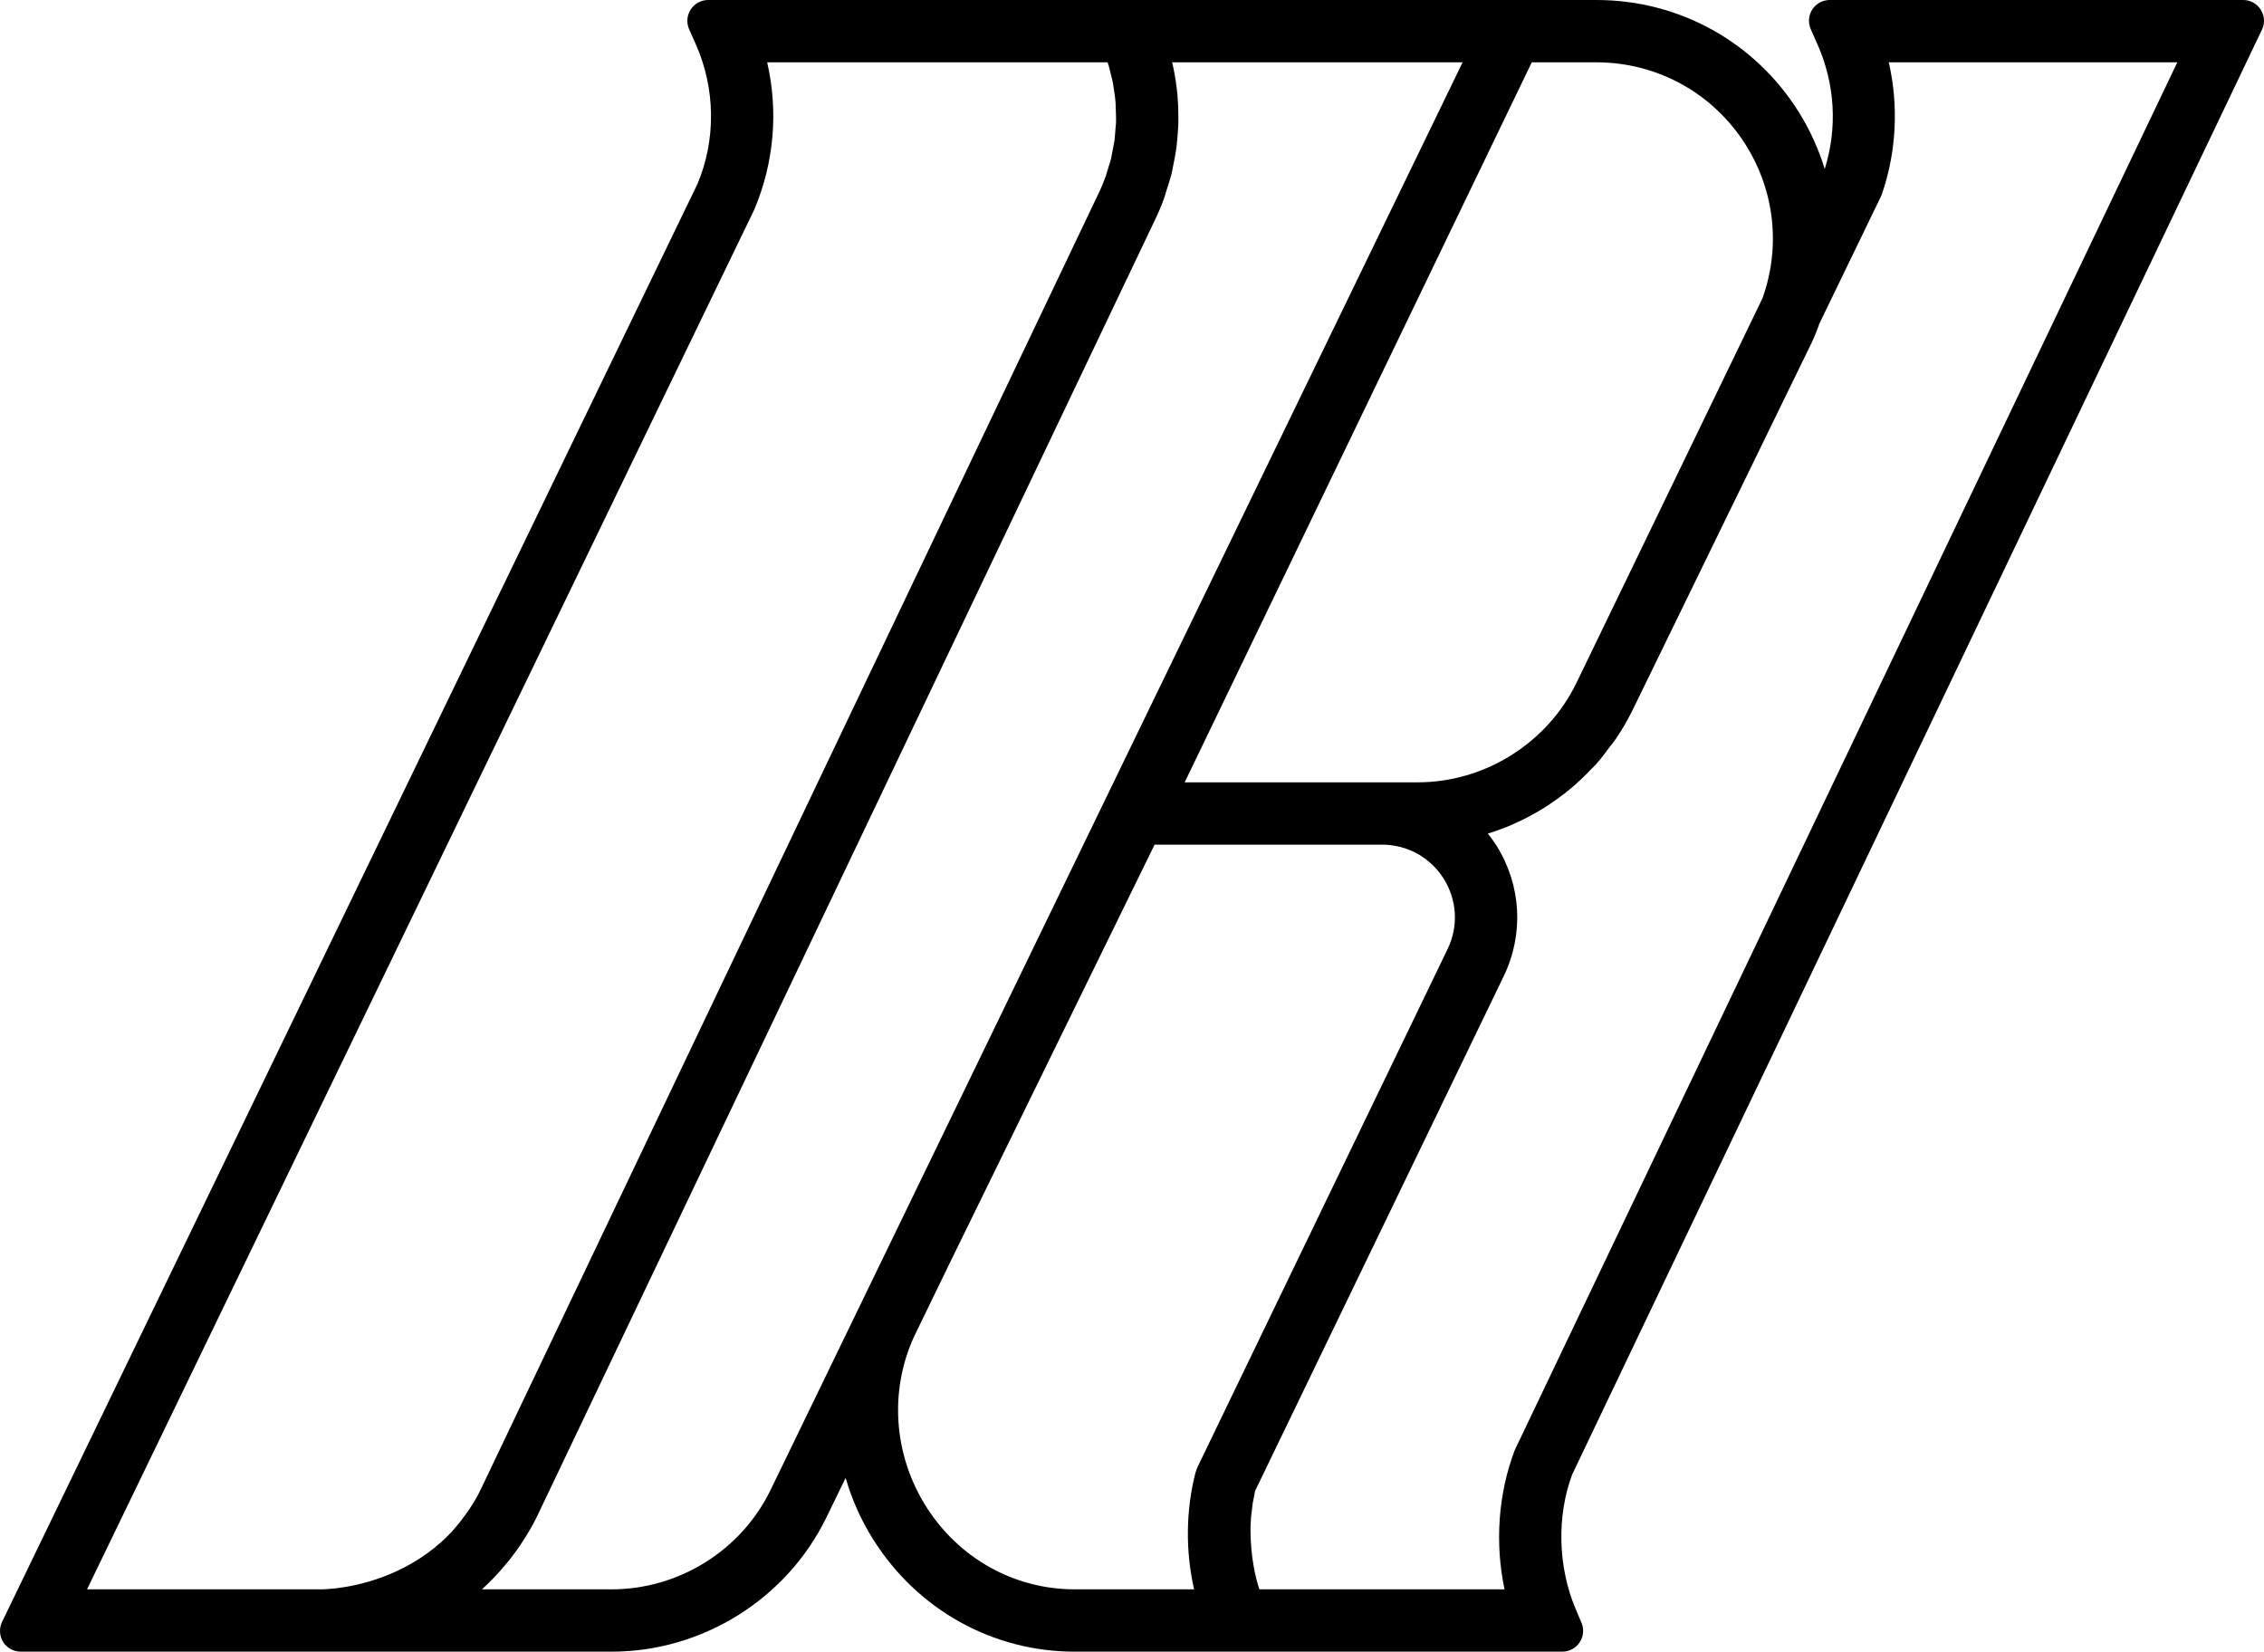
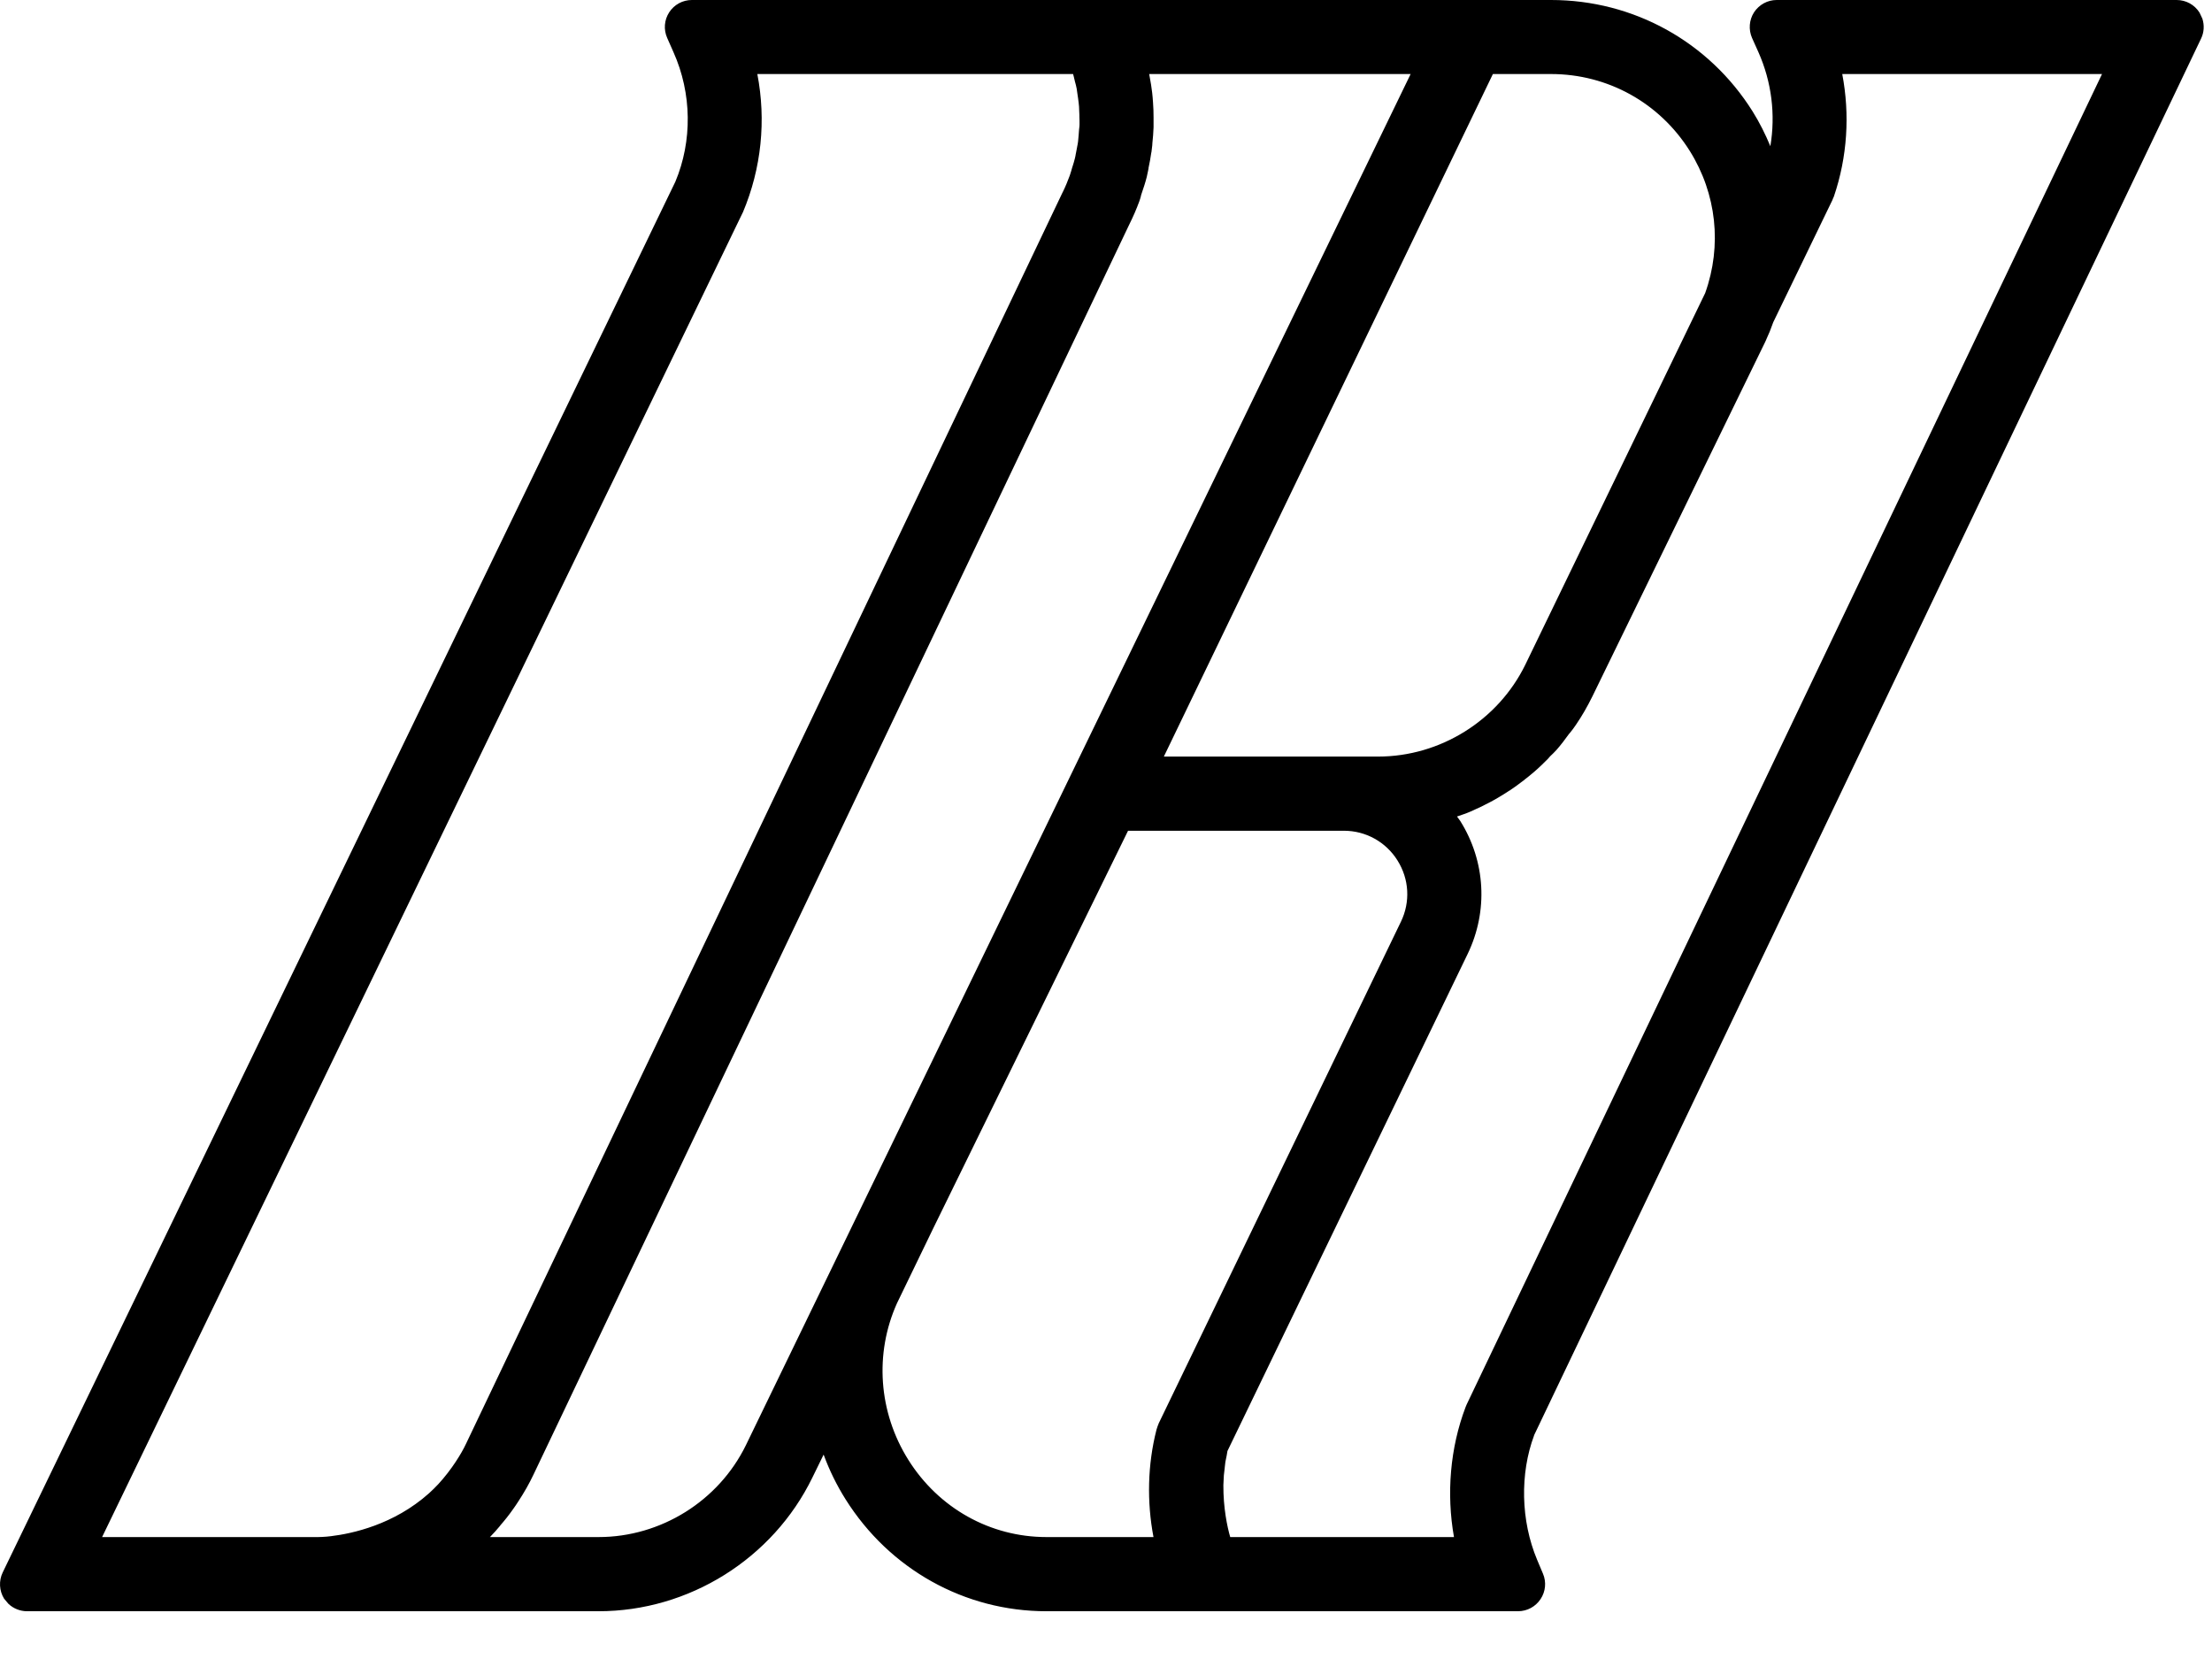
- <svg xmlns="http://www.w3.org/2000/svg" width="31.680" height="23.109" viewBox="0 0 31.680 23.109" fill="none">
-   <path d="M 22.339 0 C 23.496 0 24.555 0.586 25.17 1.567 C 25.326 1.817 25.448 2.085 25.533 2.365 C 25.714 1.792 25.678 1.172 25.429 0.614 L 25.338 0.409 C 25.298 0.319 25.306 0.215 25.359 0.133 C 25.413 0.05 25.504 0 25.602 0 L 31.389 0 C 31.489 0 31.582 0.051 31.635 0.136 C 31.688 0.22 31.695 0.326 31.651 0.416 L 21.999 20.631 C 21.784 21.206 21.797 21.915 22.045 22.505 L 22.13 22.706 C 22.168 22.796 22.158 22.899 22.104 22.979 C 22.05 23.061 21.96 23.109 21.862 23.109 L 15.038 23.109 C 13.89 23.109 12.835 22.521 12.217 21.536 C 12.048 21.268 11.92 20.979 11.833 20.678 L 11.563 21.233 C 11.007 22.373 9.828 23.109 8.56 23.109 L 0.291 23.109 C 0.191 23.109 0.097 23.058 0.044 22.974 C -0.009 22.889 -0.014 22.782 0.029 22.692 L 9.76 2.573 C 10.02 1.957 10.013 1.238 9.734 0.614 L 9.643 0.409 C 9.603 0.319 9.611 0.216 9.665 0.133 C 9.719 0.05 9.81 0 9.908 0 L 22.339 0 Z M 10.735 0.872 C 10.893 1.558 10.832 2.276 10.554 2.934 L 1.218 22.237 L 4.501 22.237 C 4.545 22.237 4.589 22.233 4.632 22.229 L 4.698 22.223 C 5.015 22.186 5.642 22.052 6.173 21.576 C 6.221 21.533 6.269 21.488 6.315 21.438 L 6.382 21.361 C 6.431 21.304 6.478 21.243 6.522 21.18 L 6.573 21.108 C 6.638 21.009 6.69 20.918 6.731 20.831 L 15.362 2.727 C 15.404 2.642 15.439 2.558 15.47 2.474 C 15.475 2.457 15.508 2.349 15.508 2.349 C 15.522 2.306 15.536 2.263 15.547 2.219 C 15.553 2.194 15.558 2.167 15.562 2.141 L 15.58 2.047 C 15.586 2.018 15.592 1.988 15.596 1.959 C 15.6 1.924 15.603 1.889 15.605 1.854 L 15.611 1.774 C 15.614 1.749 15.617 1.724 15.617 1.698 C 15.618 1.659 15.616 1.621 15.615 1.583 C 15.615 1.583 15.612 1.459 15.61 1.434 C 15.607 1.392 15.601 1.349 15.595 1.306 L 15.587 1.253 C 15.583 1.226 15.58 1.199 15.575 1.172 C 15.568 1.131 15.557 1.088 15.546 1.047 L 15.535 1.003 C 15.528 0.973 15.521 0.942 15.512 0.912 C 15.508 0.898 15.503 0.885 15.498 0.872 L 10.735 0.872 Z M 16.408 0.9 C 16.418 0.944 16.428 0.987 16.435 1.031 C 16.449 1.106 16.46 1.179 16.468 1.253 C 16.473 1.299 16.478 1.341 16.48 1.384 C 16.486 1.458 16.488 1.532 16.488 1.606 C 16.489 1.66 16.49 1.699 16.488 1.737 C 16.486 1.811 16.479 1.886 16.472 1.961 L 16.469 1.995 C 16.466 2.026 16.463 2.058 16.458 2.089 C 16.448 2.165 16.433 2.239 16.417 2.314 L 16.41 2.352 C 16.405 2.38 16.398 2.409 16.392 2.438 C 16.372 2.515 16.346 2.595 16.32 2.673 L 16.311 2.703 C 16.304 2.728 16.297 2.753 16.288 2.777 C 16.248 2.887 16.201 2.998 16.148 3.105 L 7.526 21.193 C 7.468 21.315 7.4 21.435 7.31 21.573 C 7.289 21.607 7.265 21.64 7.242 21.673 C 7.181 21.76 7.122 21.836 7.06 21.907 C 6.963 22.024 6.856 22.135 6.743 22.237 L 8.56 22.237 C 9.498 22.237 10.369 21.694 10.78 20.852 L 20.466 0.872 L 16.402 0.872 C 16.404 0.882 16.406 0.891 16.408 0.9 Z M 13.314 17.622 L 12.786 18.71 C 12.443 19.469 12.505 20.354 12.955 21.072 C 13.413 21.802 14.192 22.237 15.038 22.237 L 16.709 22.237 C 16.588 21.705 16.592 21.14 16.727 20.609 L 16.745 20.555 C 16.749 20.545 16.753 20.535 16.757 20.526 L 20.257 13.277 C 20.41 12.96 20.389 12.593 20.202 12.295 C 20.015 11.997 19.693 11.818 19.341 11.818 L 16.156 11.818 L 13.314 17.622 Z M 26.43 0.872 C 26.568 1.478 26.538 2.118 26.335 2.711 C 26.331 2.722 26.327 2.734 26.322 2.744 L 25.458 4.529 C 25.432 4.605 25.394 4.705 25.347 4.802 L 22.848 9.928 C 22.775 10.076 22.702 10.202 22.613 10.334 C 22.593 10.363 22.573 10.39 22.552 10.417 L 22.525 10.45 C 22.467 10.53 22.407 10.609 22.342 10.683 C 22.314 10.715 22.283 10.744 22.253 10.774 L 22.223 10.806 C 22.159 10.87 22.096 10.932 22.029 10.99 C 21.985 11.029 21.939 11.065 21.894 11.101 C 21.82 11.158 21.751 11.207 21.68 11.255 C 21.628 11.289 21.576 11.322 21.523 11.353 C 21.45 11.396 21.374 11.436 21.297 11.474 C 21.232 11.505 21.182 11.528 21.132 11.55 C 21.05 11.585 20.966 11.614 20.882 11.643 C 20.878 11.644 20.827 11.66 20.819 11.663 C 20.866 11.721 20.906 11.776 20.94 11.831 C 21.288 12.385 21.326 13.068 21.042 13.657 L 17.563 20.859 C 17.561 20.87 17.533 21.01 17.529 21.032 L 17.519 21.116 C 17.512 21.166 17.508 21.2 17.505 21.235 C 17.503 21.26 17.499 21.352 17.498 21.381 C 17.495 21.775 17.574 22.101 17.623 22.237 L 21.053 22.237 C 20.916 21.591 20.964 20.901 21.194 20.294 C 21.197 20.286 21.205 20.268 21.209 20.261 L 30.467 0.872 L 26.43 0.872 Z M 16.577 10.946 L 19.837 10.946 C 20.772 10.946 21.643 10.403 22.055 9.563 L 24.662 4.174 C 24.919 3.457 24.834 2.676 24.43 2.03 C 23.975 1.305 23.193 0.872 22.338 0.872 L 21.434 0.872 L 16.577 10.946 Z" fill="currentColor" fill-rule="evenodd" />
+ <svg xmlns="http://www.w3.org/2000/svg" width="32" height="24" viewBox="0 0 32 24" fill="currentColor">
+   <path fill-rule="evenodd" clip-rule="evenodd" d="M22.439 0.1C23.596 0.1 24.654 0.686 25.27 1.667C25.425 1.917 25.547 2.185 25.633 2.465C25.814 1.892 25.777 1.272 25.529 0.714L25.438 0.509C25.398 0.419 25.405 0.315 25.459 0.233C25.512 0.15 25.604 0.1 25.701 0.1H31.488C31.588 0.1 31.681 0.151 31.735 0.236C31.788 0.32 31.794 0.426 31.75 0.516L22.099 20.731C21.884 21.306 21.896 22.015 22.145 22.605L22.23 22.806C22.267 22.896 22.258 22.999 22.203 23.079C22.149 23.161 22.059 23.209 21.962 23.209H15.137C13.989 23.209 12.934 22.621 12.316 21.636C12.148 21.368 12.02 21.079 11.932 20.778L11.662 21.333C11.107 22.473 9.928 23.209 8.659 23.209H0.391C0.29 23.209 0.197 23.158 0.143 23.074C0.09 22.989 0.086 22.882 0.129 22.792L9.86 2.673C10.12 2.057 10.113 1.338 9.834 0.714L9.742 0.509C9.703 0.419 9.71 0.316 9.764 0.233C9.819 0.15 9.909 0.1 10.008 0.1H22.439ZM10.835 0.972C10.992 1.658 10.931 2.376 10.653 3.034L1.317 22.337H4.601C4.644 22.337 4.689 22.333 4.731 22.329L4.798 22.323C5.114 22.286 5.742 22.152 6.272 21.676C6.321 21.633 6.369 21.588 6.415 21.538L6.481 21.461C6.53 21.404 6.577 21.343 6.622 21.28L6.673 21.208C6.737 21.109 6.79 21.018 6.83 20.931L15.461 2.827C15.504 2.742 15.539 2.658 15.569 2.574C15.575 2.557 15.607 2.449 15.607 2.449C15.621 2.406 15.636 2.363 15.646 2.319C15.652 2.294 15.658 2.267 15.662 2.241L15.68 2.147C15.685 2.118 15.691 2.088 15.695 2.059C15.7 2.024 15.703 1.989 15.704 1.954L15.71 1.874C15.713 1.849 15.716 1.824 15.716 1.798C15.717 1.759 15.716 1.721 15.714 1.683C15.714 1.683 15.711 1.559 15.71 1.534C15.707 1.492 15.7 1.449 15.694 1.406L15.687 1.353C15.682 1.326 15.68 1.299 15.675 1.272C15.668 1.231 15.656 1.188 15.646 1.147L15.634 1.103C15.627 1.073 15.62 1.042 15.611 1.012C15.607 0.998 15.602 0.985 15.598 0.972H10.835ZM16.508 1C16.517 1.044 16.527 1.087 16.535 1.131C16.549 1.206 16.559 1.279 16.567 1.353C16.573 1.399 16.578 1.441 16.579 1.484C16.585 1.558 16.587 1.632 16.587 1.706C16.588 1.76 16.59 1.799 16.587 1.837C16.585 1.911 16.578 1.986 16.572 2.061L16.569 2.095C16.566 2.126 16.562 2.158 16.558 2.189C16.547 2.265 16.532 2.339 16.517 2.414L16.509 2.452C16.505 2.48 16.497 2.509 16.491 2.538C16.471 2.615 16.445 2.695 16.419 2.773L16.41 2.803C16.404 2.828 16.396 2.853 16.387 2.877C16.348 2.987 16.3 3.098 16.247 3.205L7.625 21.293C7.567 21.415 7.5 21.535 7.41 21.673C7.388 21.707 7.364 21.74 7.341 21.773C7.28 21.86 7.221 21.936 7.16 22.007C7.062 22.124 6.955 22.235 6.843 22.337H8.659C9.598 22.337 10.469 21.794 10.88 20.952L20.566 0.972H16.502C16.503 0.982 16.506 0.991 16.508 1ZM13.414 17.722L12.886 18.81C12.543 19.569 12.604 20.454 13.055 21.172C13.512 21.902 14.291 22.337 15.137 22.337H16.808C16.688 21.805 16.692 21.24 16.826 20.709L16.845 20.655C16.849 20.645 16.852 20.635 16.857 20.626L20.357 13.377C20.509 13.06 20.488 12.693 20.302 12.395C20.114 12.097 19.793 11.918 19.441 11.918H16.256L13.414 17.722ZM26.529 0.972C26.668 1.578 26.637 2.218 26.434 2.811C26.43 2.822 26.427 2.834 26.422 2.844L25.558 4.629C25.532 4.705 25.494 4.805 25.447 4.902L22.948 10.028C22.875 10.176 22.802 10.302 22.712 10.434C22.692 10.463 22.672 10.49 22.651 10.517L22.625 10.55C22.567 10.63 22.506 10.709 22.442 10.783C22.413 10.815 22.383 10.844 22.352 10.874L22.323 10.906C22.259 10.97 22.195 11.032 22.128 11.09C22.084 11.129 22.038 11.165 21.994 11.201C21.919 11.258 21.851 11.307 21.779 11.355C21.727 11.389 21.675 11.422 21.622 11.453C21.549 11.496 21.474 11.536 21.396 11.574C21.331 11.605 21.282 11.628 21.232 11.65C21.149 11.685 21.066 11.714 20.982 11.743C20.977 11.744 20.927 11.76 20.919 11.763C20.965 11.821 21.006 11.876 21.04 11.931C21.387 12.485 21.425 13.168 21.142 13.757L17.663 20.959C17.66 20.97 17.633 21.11 17.628 21.132L17.619 21.216C17.611 21.266 17.608 21.3 17.605 21.335C17.602 21.36 17.599 21.452 17.598 21.481C17.595 21.875 17.674 22.201 17.723 22.337H21.152C21.015 21.691 21.064 21.001 21.294 20.394C21.297 20.386 21.305 20.368 21.308 20.361L30.567 0.972H26.529ZM16.677 11.046H19.936C20.872 11.046 21.742 10.503 22.154 9.663L24.762 4.274C25.018 3.557 24.933 2.776 24.529 2.13C24.075 1.405 23.293 0.972 22.438 0.972H21.534L16.677 11.046Z" />
+   <path d="M22.439 0C23.63 0 24.722 0.603 25.355 1.613C25.455 1.773 25.539 1.942 25.611 2.115C25.687 1.66 25.631 1.188 25.438 0.754L25.346 0.549C25.293 0.428 25.304 0.288 25.375 0.178C25.448 0.067 25.57 0 25.702 0H31.489C31.623 0 31.748 0.068 31.82 0.183L31.861 0.271C31.891 0.365 31.886 0.468 31.841 0.56L22.192 20.765L22.193 20.766C21.987 21.316 21.999 21.999 22.237 22.565L22.322 22.767C22.373 22.887 22.359 23.025 22.287 23.133C22.214 23.243 22.094 23.308 21.962 23.309H15.138C13.955 23.309 12.868 22.702 12.232 21.689C12.103 21.484 11.997 21.267 11.915 21.043L11.752 21.376C11.18 22.55 9.966 23.309 8.66 23.309H0.391C0.291 23.309 0.195 23.27 0.123 23.203L0.059 23.127C-0.012 23.012 -0.019 22.868 0.039 22.748L9.77 2.629C10.017 2.04 10.01 1.352 9.743 0.755L9.652 0.549C9.598 0.428 9.609 0.289 9.681 0.178C9.753 0.067 9.876 0 10.008 0H22.439ZM10.008 0.199C9.945 0.199 9.885 0.232 9.849 0.287C9.814 0.342 9.808 0.409 9.835 0.468L9.925 0.673L10.021 0.921C10.213 1.508 10.189 2.151 9.952 2.712L9.95 2.716L0.219 22.835C0.191 22.895 0.195 22.965 0.229 23.02L0.259 23.057C0.294 23.089 0.341 23.108 0.391 23.108H8.66C9.889 23.108 11.034 22.395 11.573 21.289L11.843 20.733L12.029 20.75C12.113 21.042 12.238 21.322 12.402 21.582C13.002 22.538 14.025 23.108 15.138 23.108H21.962C22.027 23.108 22.085 23.077 22.121 23.023L22.122 23.023C22.156 22.971 22.163 22.904 22.138 22.845L22.053 22.644C21.796 22.03 21.781 21.295 22.005 20.695L22.008 20.688L31.661 0.473L31.662 0.472C31.69 0.414 31.686 0.344 31.651 0.289L31.65 0.288C31.615 0.233 31.555 0.199 31.489 0.199H25.702C25.639 0.199 25.578 0.231 25.543 0.286C25.508 0.34 25.503 0.408 25.53 0.468L25.621 0.673C25.879 1.253 25.916 1.899 25.728 2.495L25.538 2.494C25.455 2.223 25.337 1.962 25.185 1.72C24.588 0.768 23.561 0.199 22.439 0.199H10.008ZM15.598 0.872L15.691 0.936C15.696 0.948 15.702 0.965 15.707 0.983C15.717 1.016 15.725 1.05 15.732 1.078L15.743 1.121L15.774 1.255C15.779 1.284 15.783 1.316 15.786 1.338L15.793 1.391L15.794 1.392C15.8 1.434 15.807 1.48 15.81 1.525L15.813 1.614C15.813 1.631 15.815 1.648 15.815 1.66V1.68C15.816 1.714 15.818 1.756 15.817 1.798L15.81 1.88L15.811 1.881L15.805 1.961C15.803 1.997 15.8 2.034 15.795 2.07V2.072C15.791 2.105 15.784 2.138 15.778 2.167L15.76 2.255C15.756 2.283 15.751 2.313 15.745 2.342L15.744 2.343C15.732 2.39 15.716 2.435 15.703 2.477L15.704 2.478V2.479C15.703 2.48 15.703 2.481 15.703 2.482C15.702 2.485 15.7 2.49 15.699 2.495C15.696 2.505 15.691 2.52 15.686 2.534C15.677 2.563 15.668 2.593 15.666 2.602L15.664 2.608C15.632 2.695 15.595 2.781 15.551 2.869L15.552 2.87L6.921 20.974C6.878 21.066 6.823 21.161 6.756 21.263L6.754 21.266L6.704 21.338L6.703 21.337C6.657 21.402 6.609 21.466 6.558 21.525L6.557 21.526L6.491 21.604L6.489 21.605C6.44 21.659 6.388 21.706 6.339 21.75C5.787 22.245 5.137 22.384 4.81 22.422H4.807L4.742 22.428C4.699 22.432 4.65 22.436 4.601 22.436H1.318L1.228 22.293L10.564 2.99C10.832 2.353 10.891 1.658 10.738 0.994L10.835 0.872H15.598ZM20.566 0.872L20.656 1.016L10.97 20.995C10.542 21.872 9.636 22.436 8.66 22.436H6.843L6.776 22.263C6.885 22.164 6.989 22.055 7.083 21.942L7.085 21.94C7.114 21.907 7.143 21.871 7.172 21.834L7.26 21.715C7.285 21.68 7.306 21.651 7.325 21.62L7.327 21.618C7.415 21.483 7.48 21.367 7.536 21.25L16.158 3.161L16.159 3.16C16.21 3.057 16.256 2.949 16.294 2.843C16.302 2.823 16.308 2.801 16.315 2.775V2.773L16.324 2.744L16.325 2.741C16.351 2.663 16.376 2.586 16.395 2.513C16.402 2.481 16.407 2.459 16.412 2.434L16.419 2.396L16.419 2.393C16.435 2.318 16.449 2.247 16.459 2.176L16.459 2.173C16.464 2.146 16.466 2.117 16.469 2.085L16.472 2.052L16.488 1.834V1.706C16.488 1.634 16.486 1.562 16.48 1.491V1.488C16.478 1.449 16.474 1.411 16.468 1.363C16.461 1.292 16.451 1.222 16.437 1.149L16.436 1.146L16.411 1.021C16.409 1.013 16.406 1.002 16.404 0.991L16.503 0.872H20.566ZM19.441 11.817C19.828 11.817 20.181 12.015 20.386 12.342C20.591 12.669 20.615 13.072 20.447 13.42L16.948 20.665L16.949 20.666C16.946 20.673 16.942 20.681 16.938 20.691L16.923 20.732C16.792 21.248 16.789 21.797 16.907 22.314L16.809 22.436H15.138C14.257 22.436 13.446 21.983 12.97 21.225C12.503 20.479 12.438 19.558 12.794 18.769L12.796 18.766L13.324 17.678L16.166 11.874L16.256 11.817H19.441ZM30.567 0.872L30.658 1.015L21.399 20.403L21.396 20.41L21.395 20.411L21.389 20.425C21.389 20.426 21.389 20.427 21.388 20.428L21.387 20.429C21.164 21.017 21.117 21.688 21.25 22.315L21.153 22.436H17.723L17.629 22.37C17.576 22.223 17.494 21.885 17.498 21.48V21.477C17.499 21.449 17.503 21.354 17.505 21.326L17.53 21.12L17.531 21.113C17.533 21.101 17.541 21.059 17.548 21.021C17.552 21.002 17.556 20.983 17.559 20.968C17.561 20.96 17.562 20.954 17.563 20.949C17.564 20.947 17.564 20.945 17.564 20.943L17.565 20.941L17.573 20.915L21.052 13.713C21.321 13.155 21.285 12.508 20.956 11.983C20.924 11.933 20.886 11.881 20.841 11.825L20.884 11.669C20.896 11.665 20.949 11.648 20.957 11.646C21.039 11.617 21.116 11.59 21.192 11.558L21.354 11.483C21.429 11.446 21.502 11.407 21.572 11.366C21.623 11.336 21.674 11.304 21.725 11.271C21.794 11.224 21.86 11.177 21.931 11.122C21.977 11.085 22.021 11.052 22.063 11.015L22.064 11.014C22.128 10.958 22.189 10.899 22.253 10.835L22.28 10.806L22.283 10.803C22.316 10.77 22.342 10.745 22.367 10.717C22.429 10.646 22.487 10.57 22.544 10.491L22.547 10.486L22.573 10.455L22.63 10.377C22.717 10.249 22.787 10.127 22.858 9.983L25.357 4.857C25.401 4.766 25.438 4.67 25.463 4.597L25.467 4.585L26.332 2.8L26.333 2.799C26.334 2.796 26.336 2.792 26.341 2.776C26.538 2.202 26.566 1.582 26.432 0.994L26.53 0.872H30.567ZM10.956 1.071C11.085 1.74 11.016 2.434 10.747 3.072L10.744 3.077L1.477 22.236H4.601C4.64 22.236 4.68 22.233 4.723 22.23L4.789 22.223C5.096 22.186 5.698 22.057 6.207 21.602C6.254 21.559 6.298 21.516 6.341 21.47L6.407 21.395C6.453 21.34 6.499 21.282 6.541 21.222L6.591 21.149C6.653 21.055 6.703 20.969 6.741 20.888L15.372 2.783L15.373 2.782C15.413 2.701 15.446 2.62 15.476 2.539C15.48 2.526 15.488 2.5 15.496 2.476C15.5 2.461 15.504 2.447 15.507 2.437C15.509 2.431 15.51 2.427 15.511 2.424C15.512 2.423 15.512 2.422 15.512 2.421V2.419L15.513 2.418C15.527 2.375 15.539 2.335 15.549 2.295C15.555 2.273 15.559 2.25 15.563 2.226L15.564 2.222L15.582 2.128L15.582 2.126C15.588 2.098 15.593 2.072 15.596 2.047C15.6 2.014 15.603 1.981 15.605 1.948V1.946L15.611 1.866L15.612 1.861C15.615 1.836 15.617 1.817 15.617 1.798V1.795C15.618 1.76 15.616 1.727 15.615 1.686V1.665C15.614 1.653 15.613 1.637 15.613 1.62C15.612 1.585 15.611 1.552 15.61 1.542C15.607 1.504 15.602 1.464 15.596 1.421L15.588 1.367C15.584 1.335 15.581 1.315 15.577 1.29V1.288C15.571 1.252 15.56 1.213 15.549 1.173V1.171L15.538 1.127V1.125C15.533 1.106 15.528 1.088 15.524 1.071H10.956ZM16.632 1.112C16.647 1.19 16.659 1.265 16.668 1.342C16.672 1.386 16.678 1.432 16.68 1.479C16.686 1.555 16.688 1.63 16.688 1.704V1.842C16.686 1.919 16.678 1.997 16.671 2.07L16.669 2.104C16.666 2.133 16.662 2.17 16.657 2.204L16.656 2.203C16.645 2.281 16.631 2.357 16.615 2.431L16.616 2.432L16.609 2.469C16.604 2.498 16.595 2.534 16.59 2.558L16.589 2.562C16.569 2.642 16.541 2.724 16.515 2.801L16.506 2.828L16.507 2.829C16.501 2.853 16.493 2.883 16.482 2.912C16.441 3.024 16.392 3.137 16.337 3.247L7.716 21.336C7.656 21.462 7.586 21.587 7.494 21.727C7.471 21.764 7.445 21.8 7.424 21.83C7.362 21.919 7.3 21.996 7.236 22.069L7.237 22.07C7.19 22.127 7.14 22.183 7.088 22.236H8.66C9.559 22.236 10.395 21.715 10.79 20.908L20.407 1.071H16.625C16.627 1.085 16.63 1.098 16.632 1.112ZM13.503 17.765L12.976 18.854C12.649 19.581 12.708 20.429 13.14 21.118C13.58 21.82 14.327 22.236 15.138 22.236H16.687C16.59 21.726 16.601 21.19 16.73 20.684L16.732 20.677L16.75 20.623L16.753 20.617C16.756 20.608 16.76 20.596 16.765 20.585L16.767 20.582L20.267 13.333C20.405 13.047 20.386 12.717 20.217 12.448C20.049 12.179 19.758 12.018 19.441 12.018H16.319L13.503 17.765ZM26.651 1.071C26.763 1.659 26.725 2.271 26.53 2.843L26.529 2.845C26.526 2.851 26.519 2.869 26.511 2.886L26.512 2.887L25.653 4.661L25.603 4.794L25.537 4.945L23.038 10.071C22.963 10.223 22.888 10.354 22.796 10.489L22.795 10.49C22.774 10.521 22.753 10.55 22.731 10.578L22.729 10.58L22.703 10.613L22.702 10.612C22.644 10.692 22.584 10.773 22.517 10.849C22.487 10.883 22.452 10.915 22.425 10.941L22.396 10.974L22.394 10.977C22.33 11.041 22.265 11.105 22.195 11.165C22.149 11.206 22.1 11.243 22.056 11.278L22.055 11.28C21.979 11.339 21.909 11.389 21.837 11.438L21.834 11.438C21.782 11.473 21.728 11.507 21.673 11.539C21.598 11.584 21.519 11.624 21.441 11.663L21.44 11.664C21.374 11.695 21.323 11.719 21.272 11.741C21.208 11.769 21.141 11.79 21.078 11.812C21.093 11.835 21.111 11.855 21.125 11.877C21.491 12.46 21.531 13.18 21.232 13.8L17.757 20.991C17.754 21.008 17.75 21.034 17.745 21.061C17.737 21.1 17.729 21.139 17.727 21.149L17.718 21.227V21.23L17.705 21.343C17.703 21.366 17.699 21.455 17.698 21.484C17.696 21.81 17.753 22.085 17.797 22.236H21.034C20.923 21.608 20.978 20.946 21.201 20.358L21.218 20.317L30.409 1.071H26.651ZM22.438 0.872C23.327 0.872 24.142 1.322 24.615 2.076L24.69 2.204C25.045 2.85 25.107 3.608 24.856 4.308L24.852 4.317L22.245 9.706C21.816 10.58 20.91 11.146 19.937 11.146H16.677L16.587 11.002L21.444 0.928L21.534 0.872H22.438ZM16.837 10.945H19.937C20.834 10.945 21.67 10.424 22.065 9.618L24.668 4.24C24.914 3.552 24.833 2.803 24.445 2.183C24.008 1.487 23.258 1.071 22.438 1.071H21.597L16.837 10.945Z" />
</svg>
